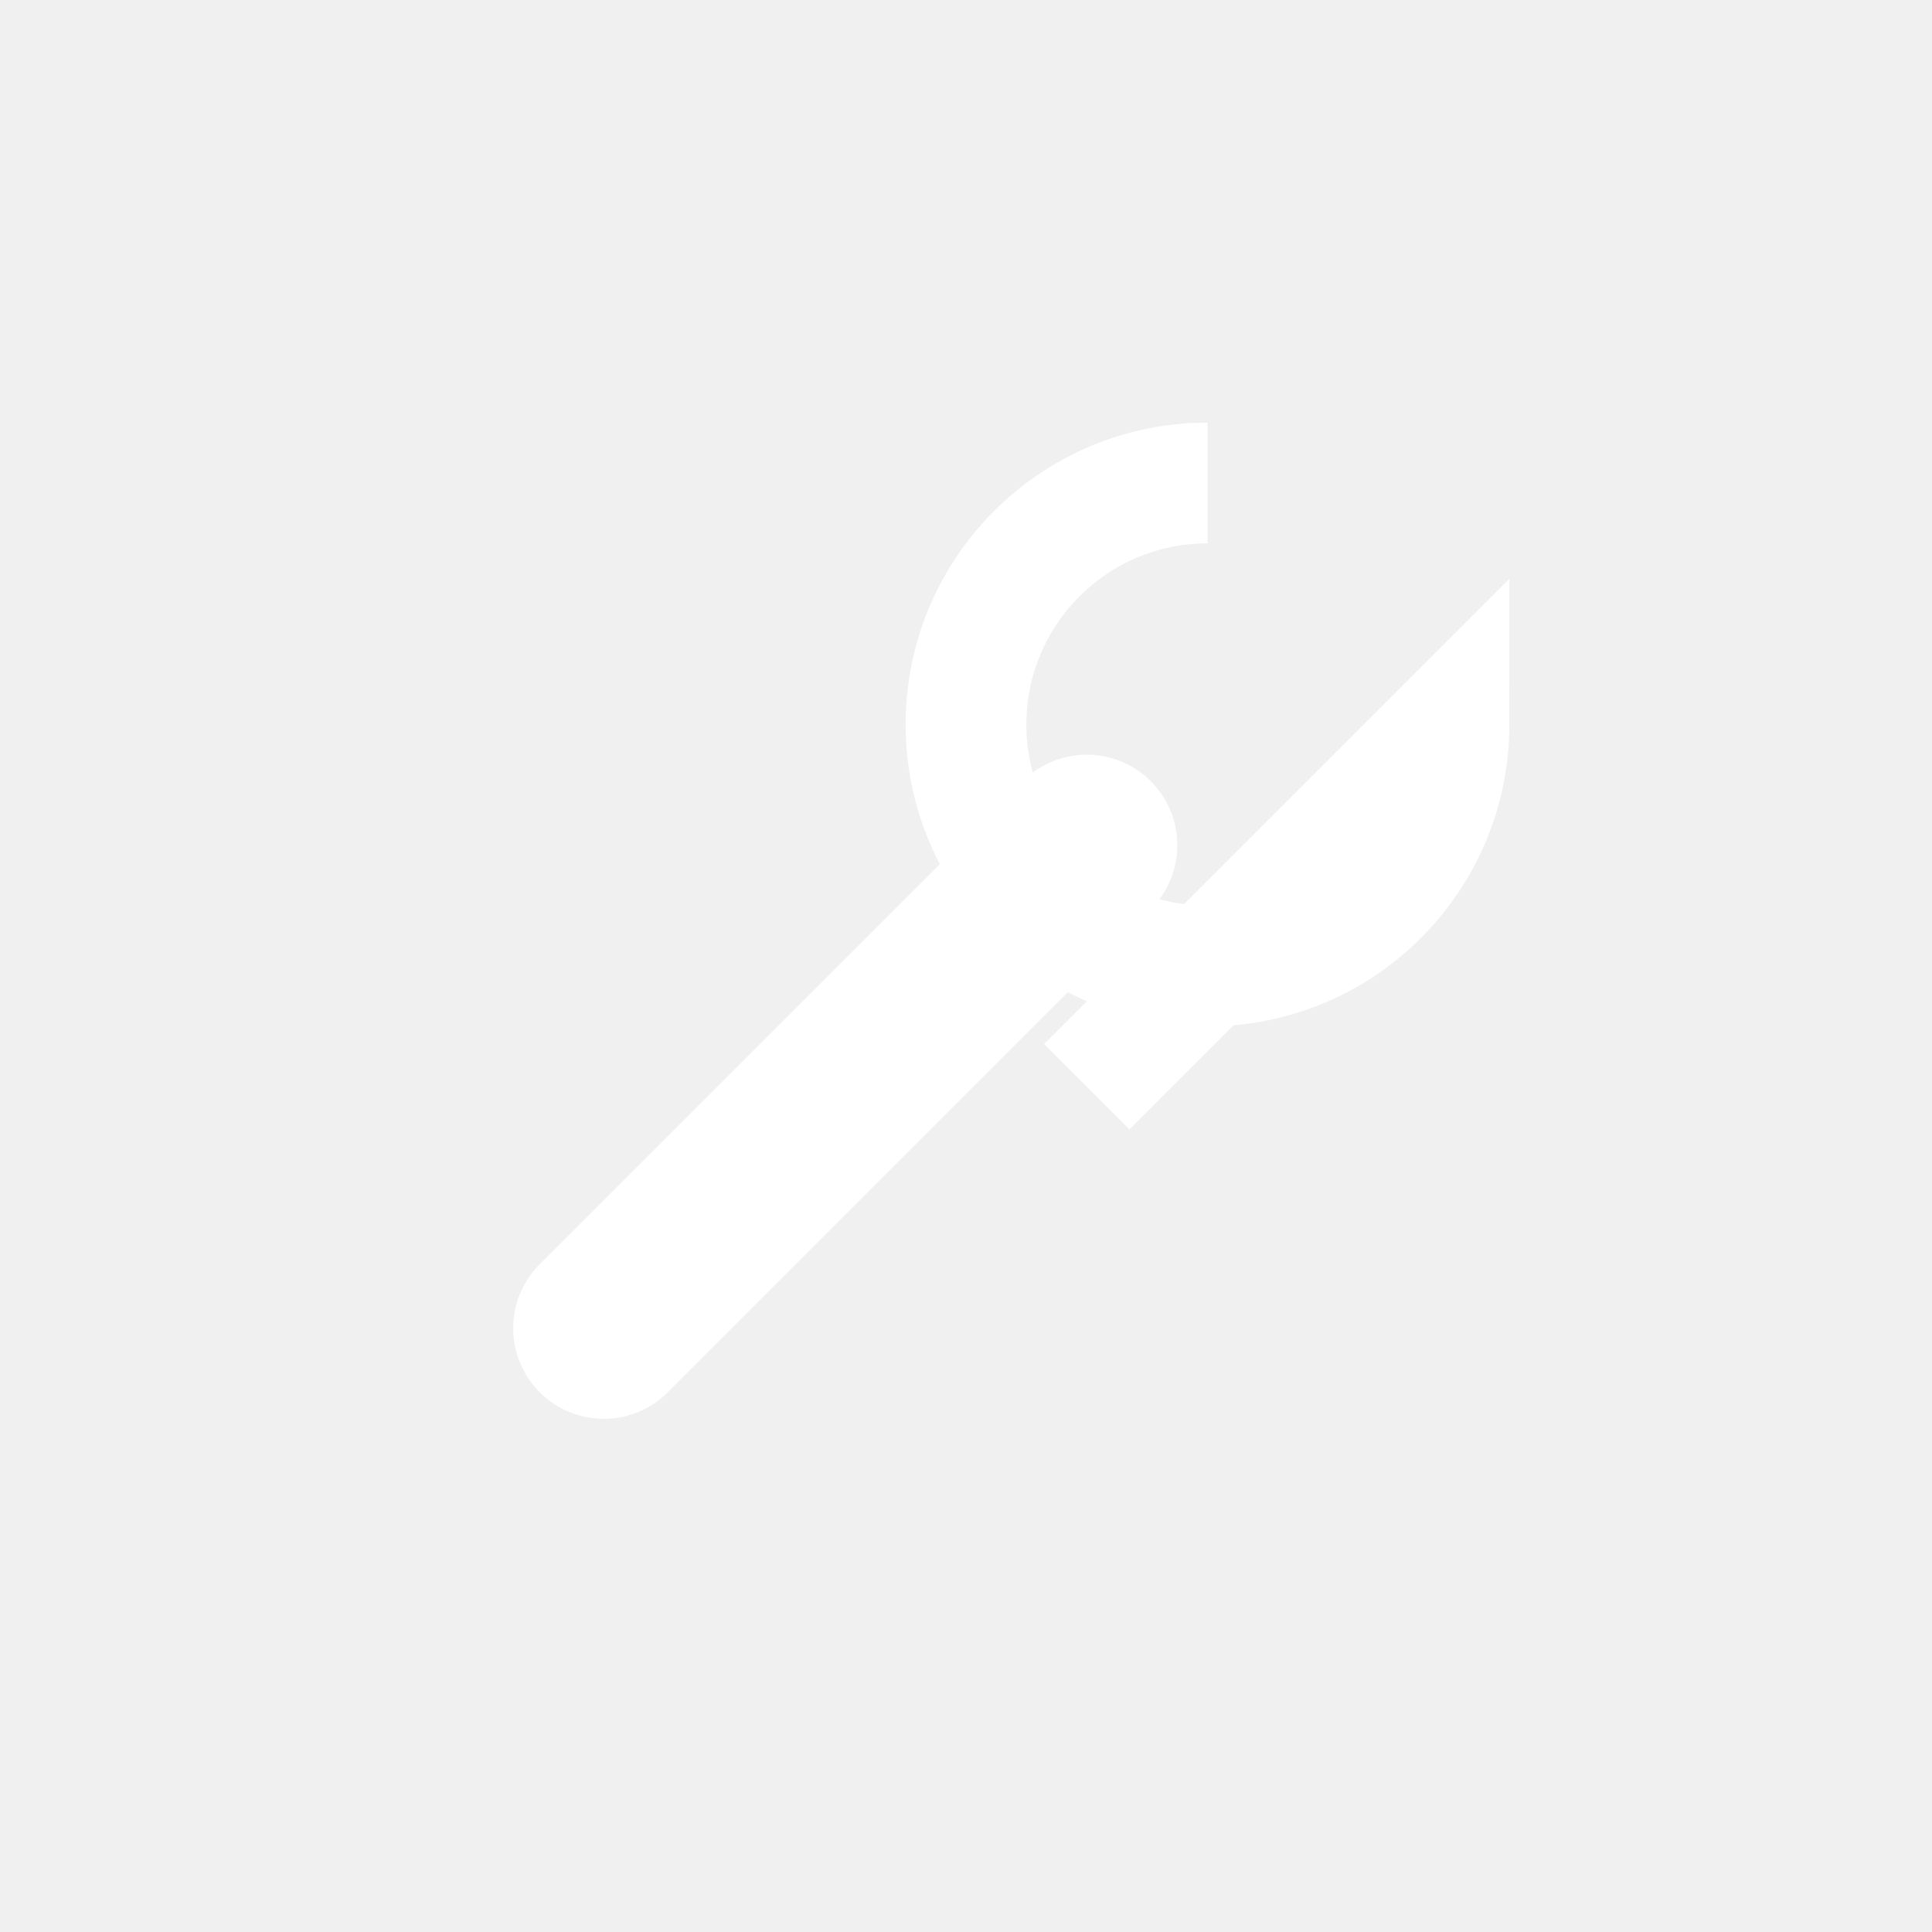
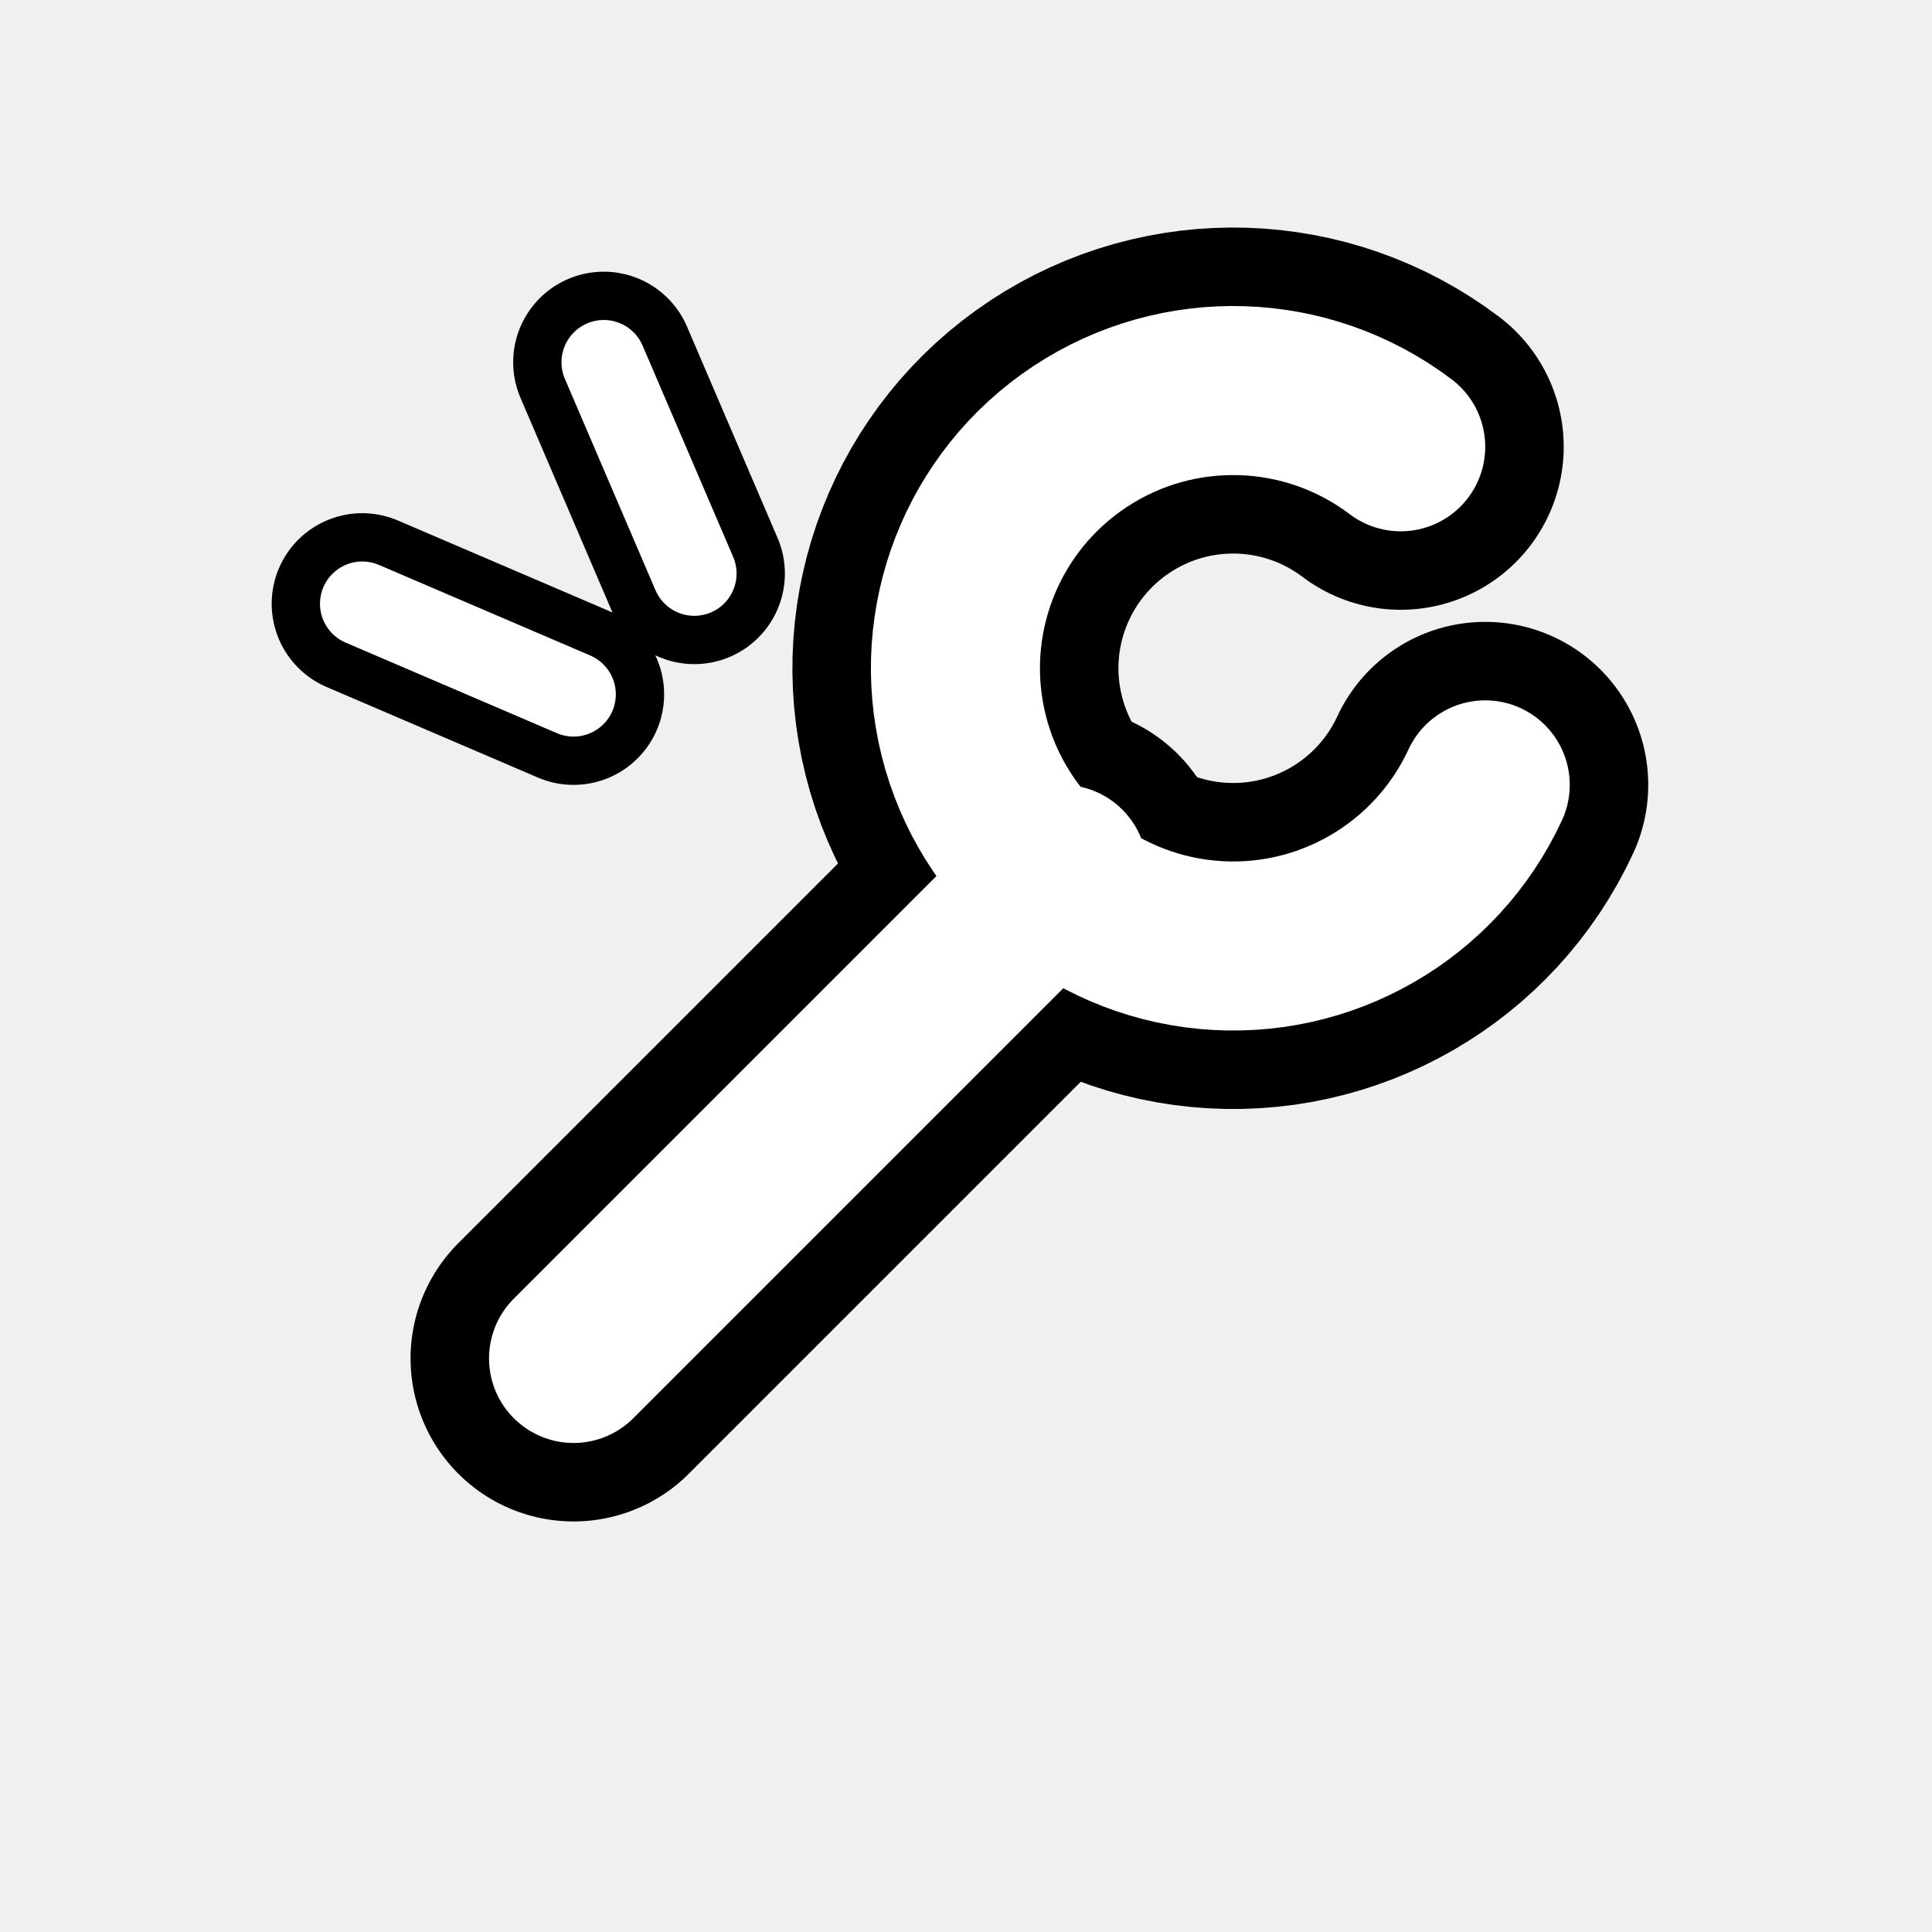
<svg xmlns="http://www.w3.org/2000/svg" viewBox="0 0 32 32">
-   <path d="M10 22 L18 14" stroke="#ffffff" stroke-width="3" stroke-linecap="round" />
-   <path d="M20 8 A4 4 0 1 0 24 12 L18 18" fill="none" stroke="#ffffff" stroke-width="2" />
+   <path d="M9.5 22.5 L17.6 14.4 M23.2 7.4 A4.6 4.6 0 1 0 24.6 13" fill="none" stroke="#000000" stroke-width="5.4" stroke-linecap="round" />
+   <path d="M9.5 22.5 L17.6 14.4 M23.2 7.4 A4.6 4.6 0 1 0 24.6 13" fill="none" stroke="#ffffff" stroke-width="2.8" stroke-linecap="round" />
+   <g fill="none" stroke-linecap="round">
+     <path d="M6 10 L9.5 11.5 M10 6 L11.5 9.5" stroke="#000000" stroke-width="3" />
+     <path d="M6 10 L9.5 11.5 M10 6 L11.5 9.5" stroke="#ffffff" stroke-width="1.4" />
+   </g>
</svg>
